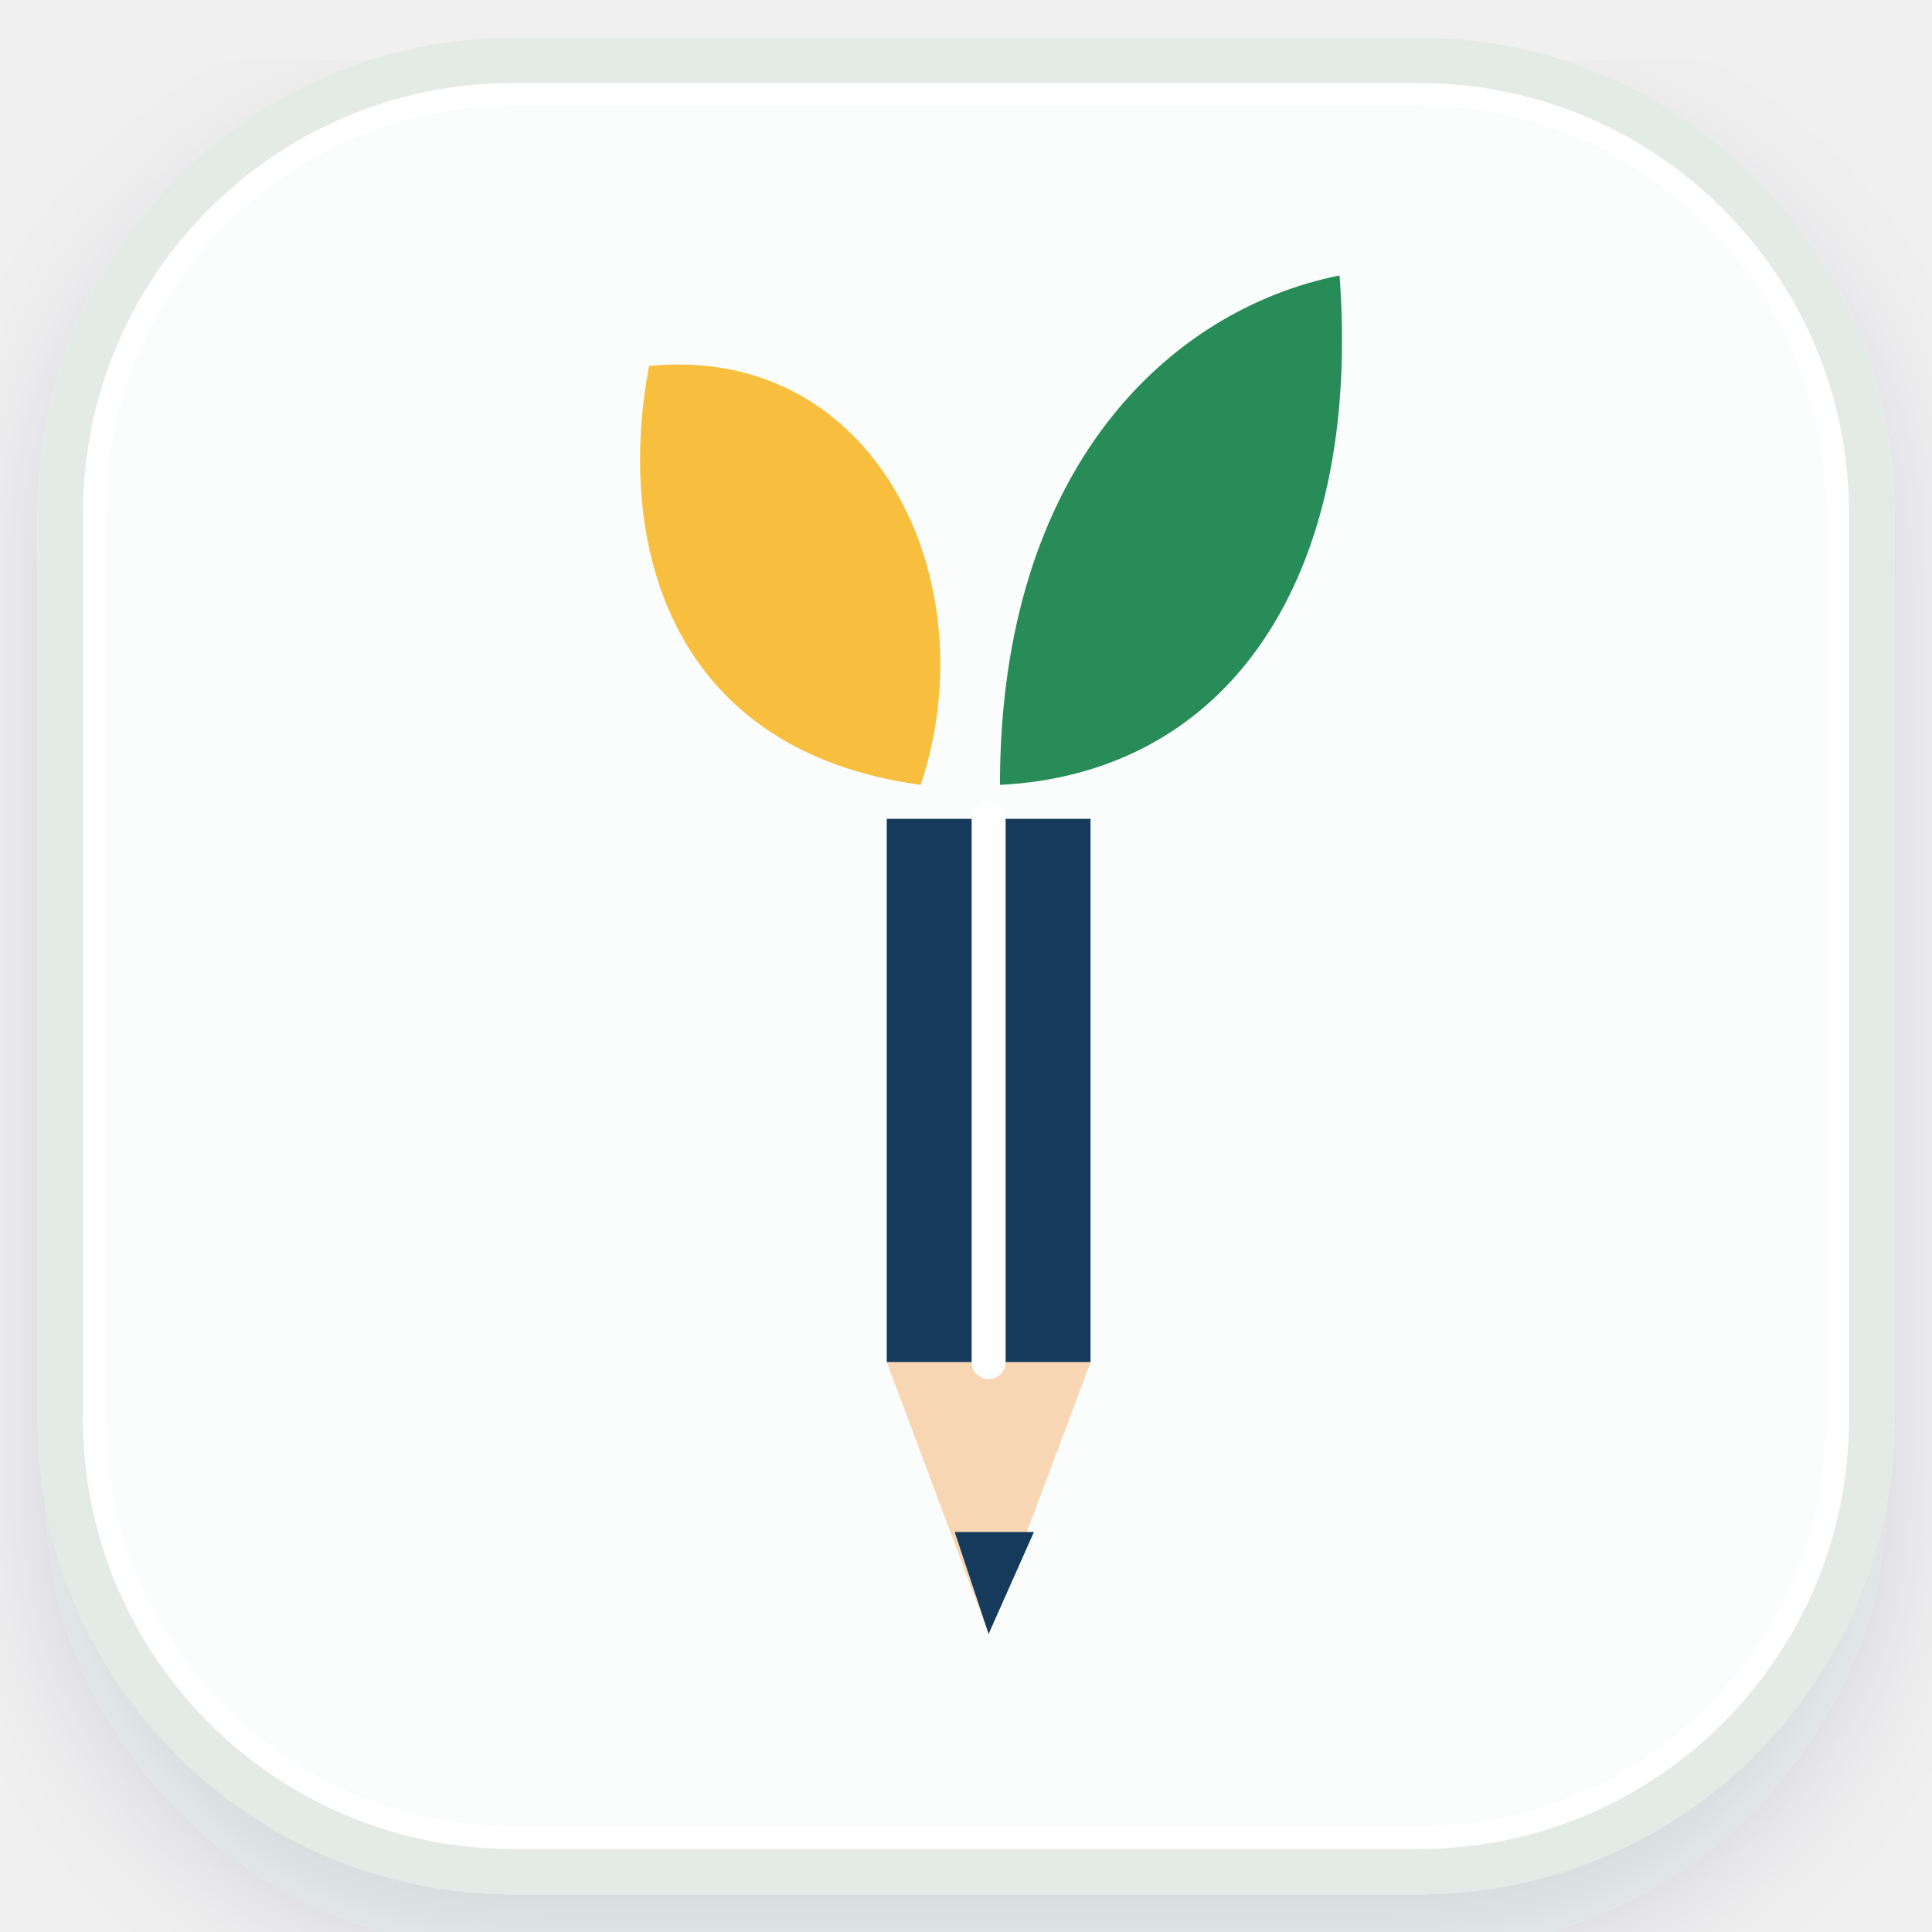
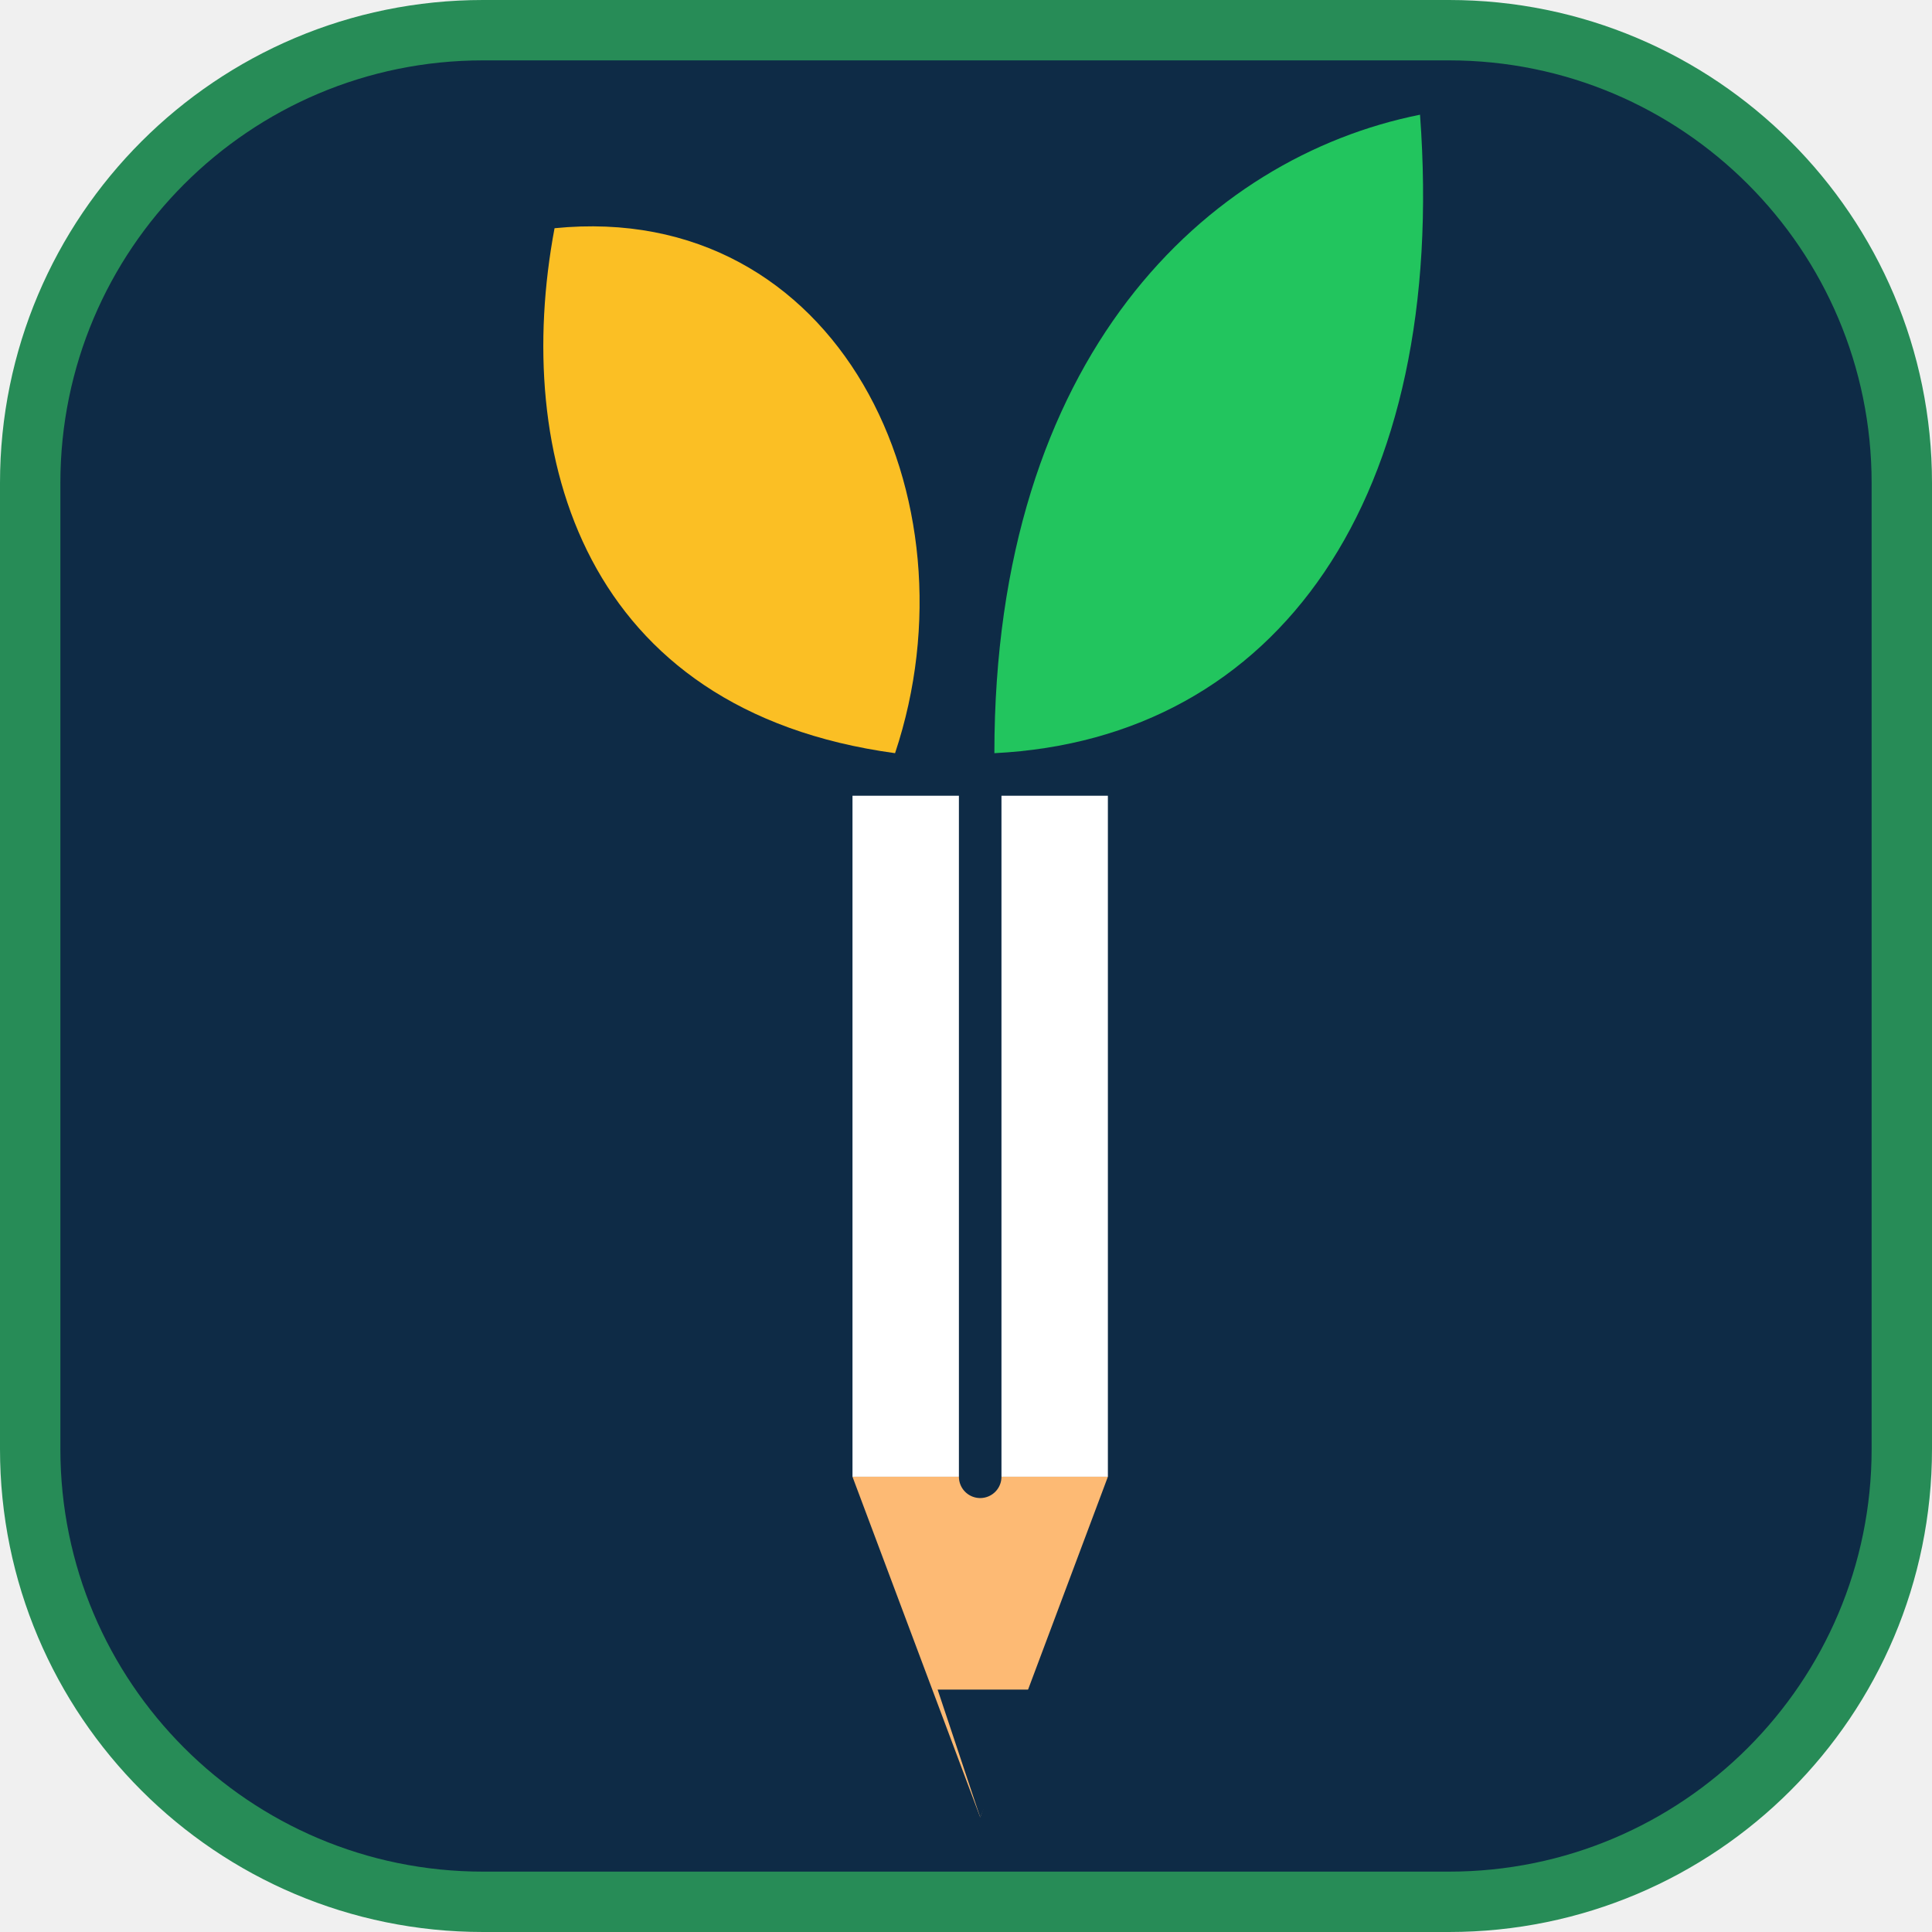
- <svg xmlns="http://www.w3.org/2000/svg" viewBox="0 0 128 128" width="128" height="128">
-   <defs>
-     <filter id="shadow" x="-10%" y="-10%" width="120%" height="120%">
-       <feDropShadow dx="0" dy="4" stdDeviation="4" flood-color="#153a5b" flood-opacity="0.12" />
-     </filter>
-   </defs>
-   <rect x="4" y="4" width="120" height="120" rx="30" fill="#FFFFFF" stroke="#E4EBE7" stroke-width="3" filter="url(#shadow)" />
-   <rect x="7" y="7" width="114" height="114" rx="27" fill="#FBFDFC" />
-   <g transform="translate(37.75, 16) scale(0.75)">
-     <path d="M31 48C9 45 4 27 7 11c20-2 30 19 24 37Z" fill="#F8BE3D" />
-     <path d="M38 48C38 20 53 6 68 3c2 27-10 44-30 45Z" fill="#278C57" />
-     <path d="M28 51h18v48H28Z" fill="#153A5B" />
-     <path d="M28 99l9 24 9-24Z" fill="#F8D6B3" />
-     <path d="m34 114 3 9 4-9Z" fill="#153A5B" />
-     <path d="M37 51v48" stroke="#FFFFFF" stroke-width="3" stroke-linecap="round" />
+ <svg xmlns="http://www.w3.org/2000/svg" width="128" height="128" viewBox="0 0 128 128" fill="none">
+   <rect x="2" y="2" width="124" height="124" rx="30" fill="#0E2B46" stroke="#278C57" stroke-width="4" />
+   <g transform="translate(64, 64) scale(0.94) translate(-36, -63)">
+     <path d="M31 48C9 45 4 27 7 11c20-2 30 19 24 37Z" fill="#FBBF24" />
+     <path d="M38 48C38 20 53 6 68 3c2 27-10 44-30 45Z" fill="#22C55E" />
+     <path d="M28 51h18v48H28Z" fill="#FFFFFF" />
+     <path d="M28 99l9 24 9-24Z" fill="#FDBA74" />
+     <path d="m34 114 3 9 4-9Z" fill="#0E2B46" />
+     <path d="M37 51v48" stroke="#0E2B46" stroke-width="3" stroke-linecap="round" />
  </g>
</svg>
